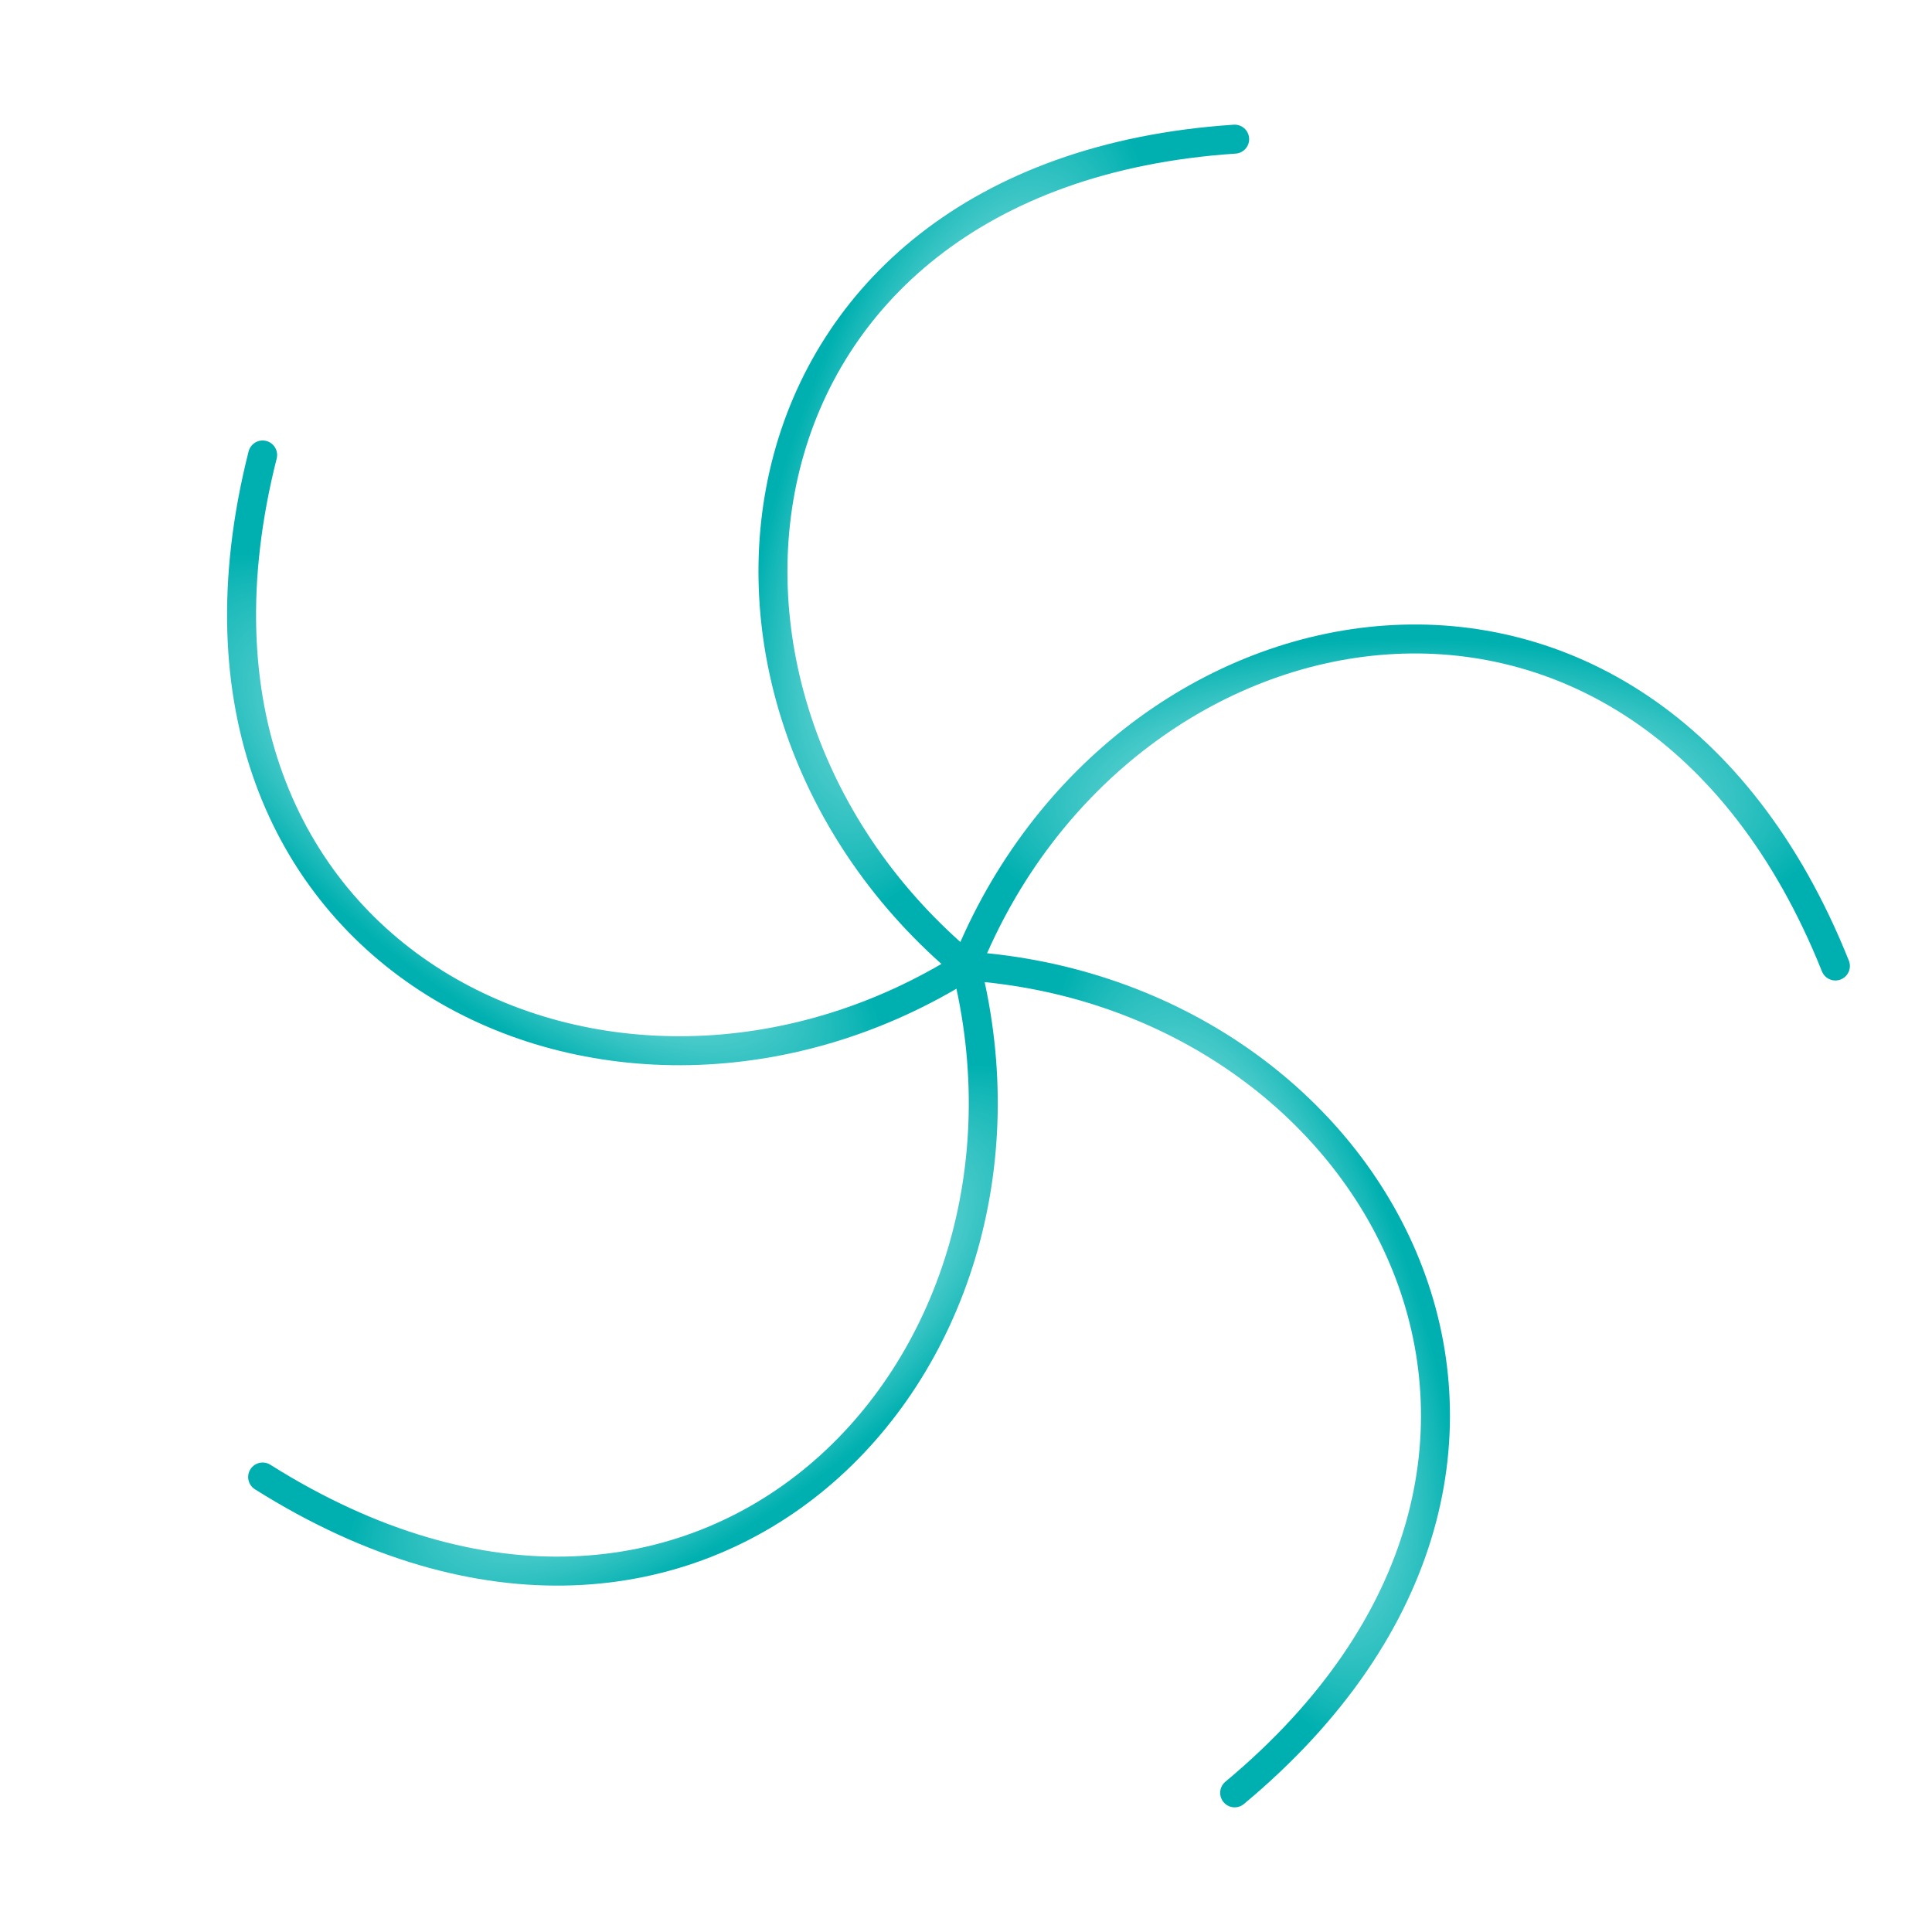
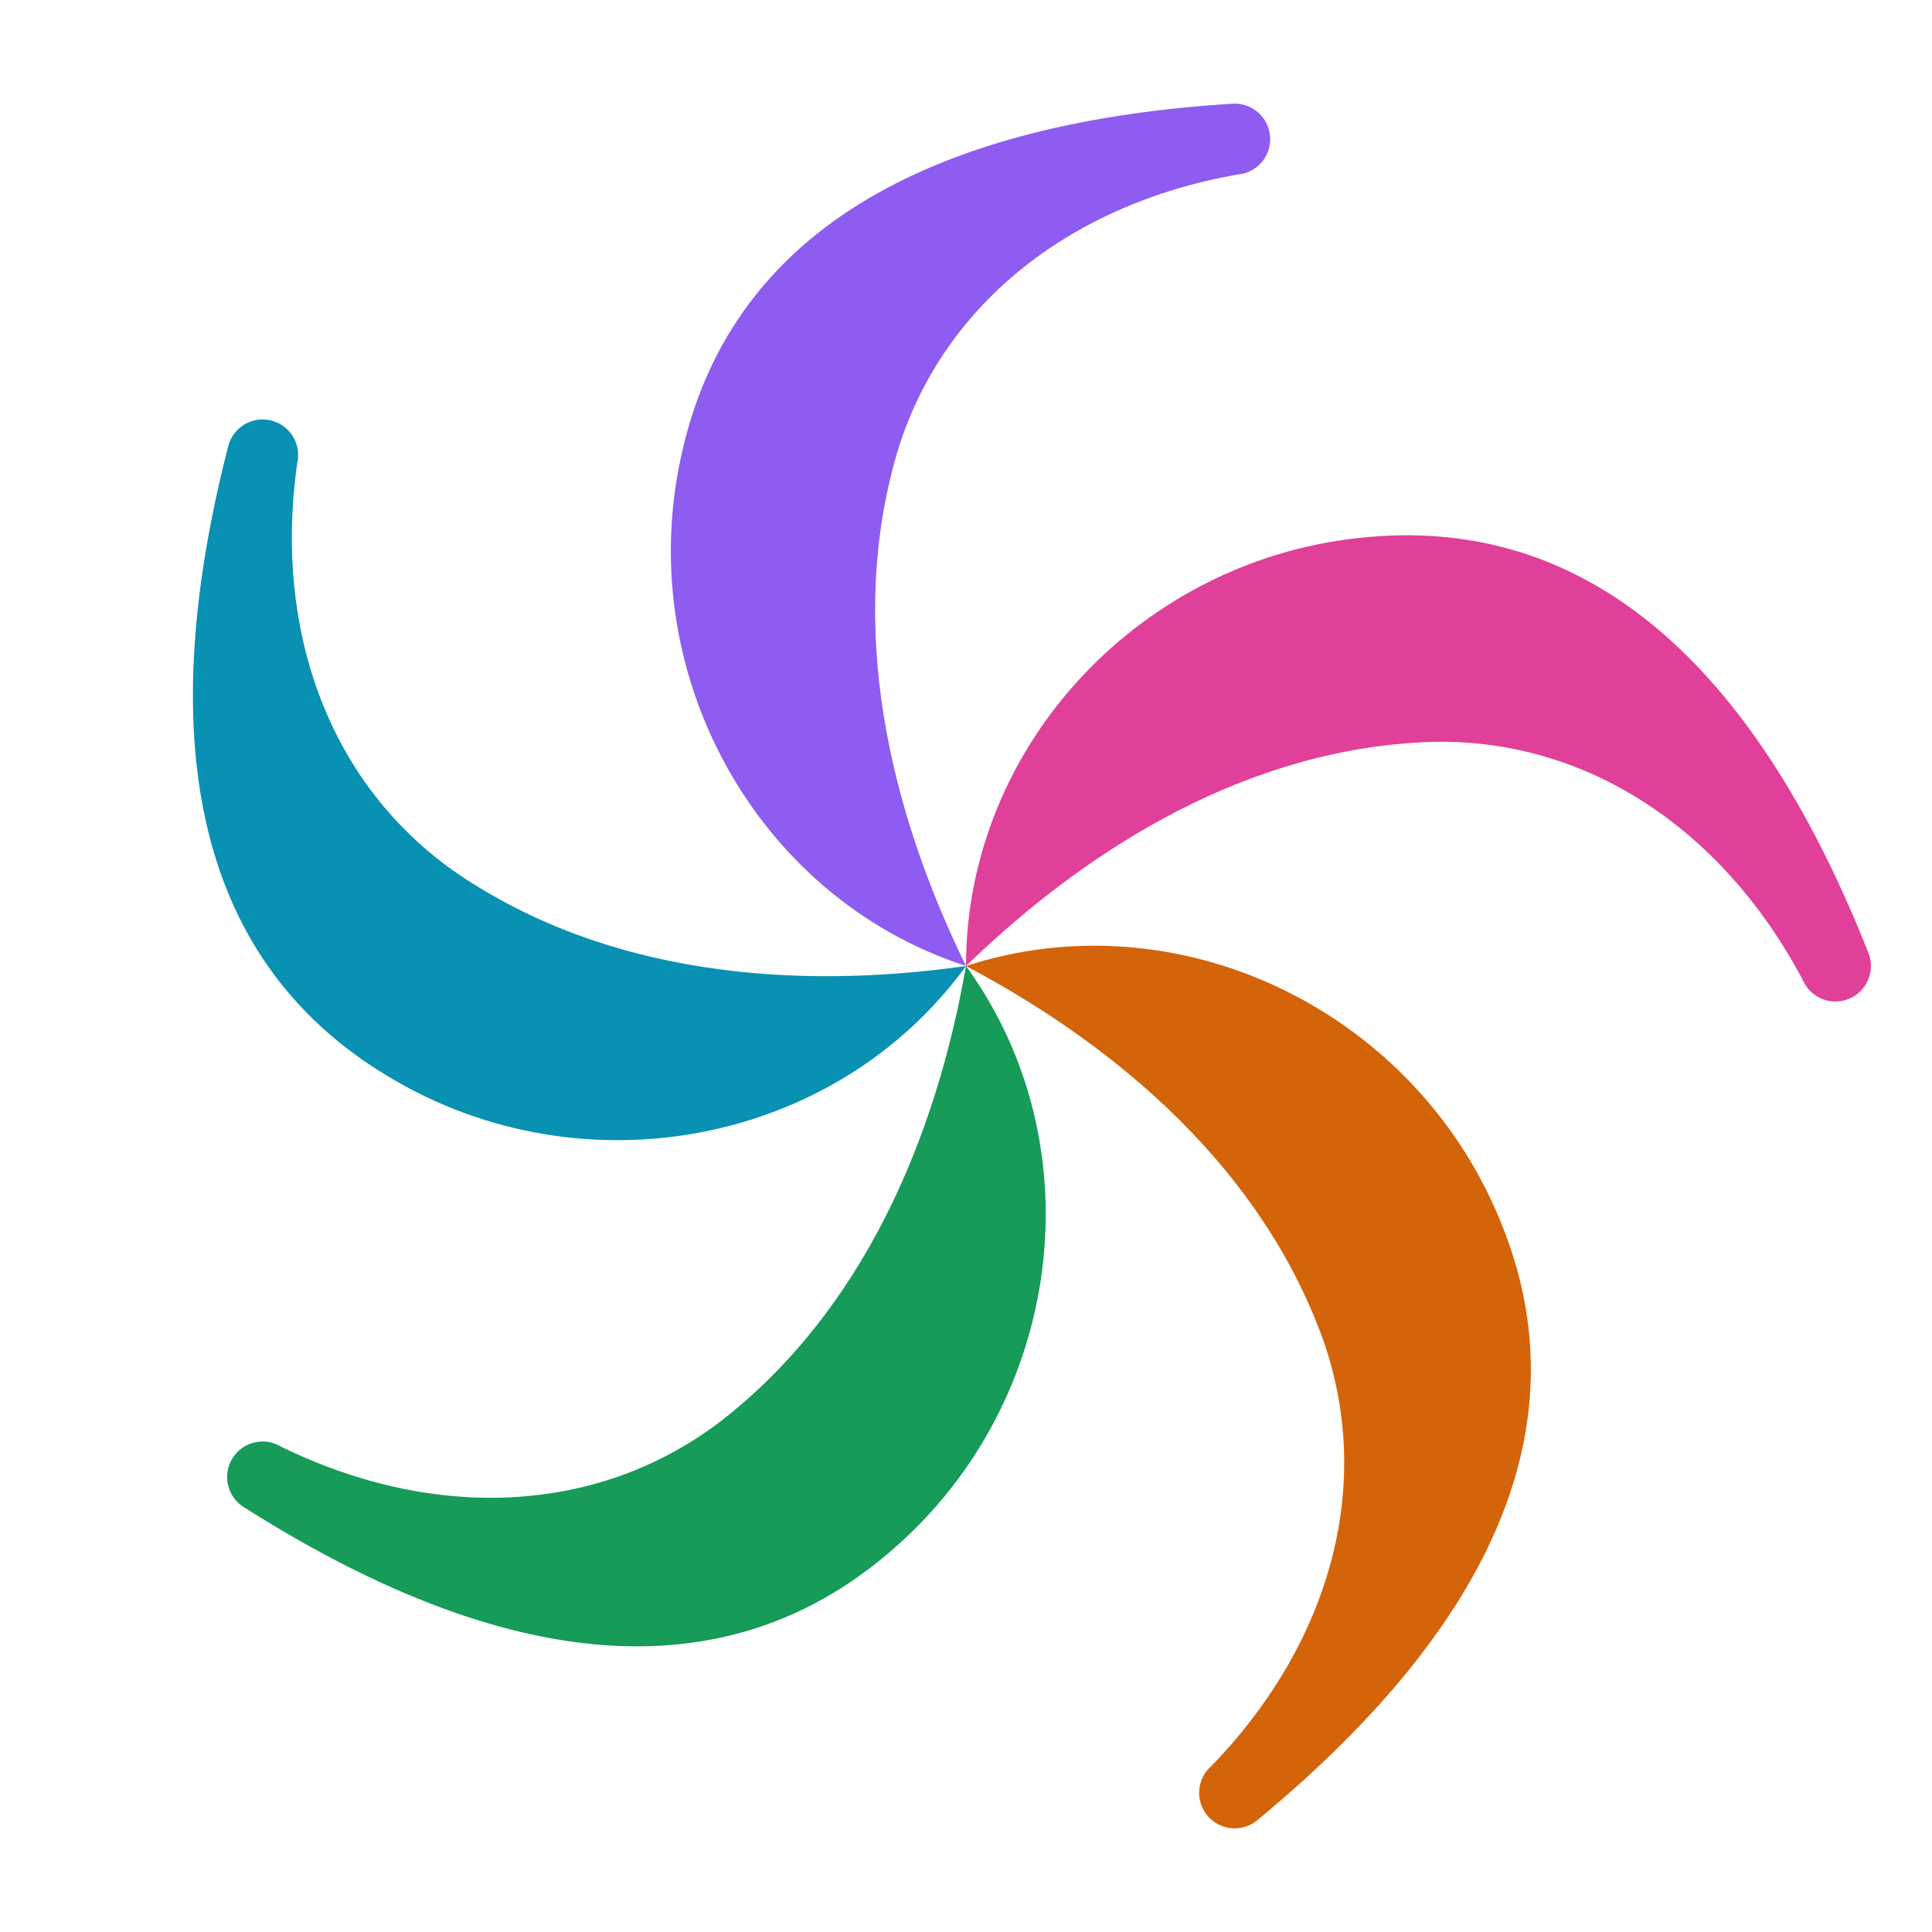
<svg xmlns="http://www.w3.org/2000/svg" viewBox="0 0 100 100">
  <defs>
-     <radialGradient id="vibrant-glow" cx="50%" cy="50%" r="50%" fx="50%" fy="50%">
-       <stop offset="0%" stop-color="#E0FFFF" />
-       <stop offset="100%" stop-color="#00B0B0" />
-     </radialGradient>
+     <path id="wisp" d="       M 50,50       C 50,38.5 59.2,28.8 70.8,27.8       C 82.9,26.7 91.2,35.4 96.7,49.3       A 1.8,1.8 0 0 1 93.3,50.7       C 89.1,42.8 82.0,38.2 74.1,38.4       C 64.8,38.7 56.5,43.7 50,50       Z     " />
  </defs>
-   <style>
-         .wisp-path {
-         fill: none;
-         stroke: url(#vibrant-glow);
-         stroke-width: 1.5;
-         stroke-linecap: round;
-         }
-     </style>
  <g id="wisps">
-     <path class="wisp-path" d="M50,50 C58,30 85,25 95,50" transform="rotate(0, 50, 50)" />
-     <path class="wisp-path" d="M50,50 C58,30 85,25 95,50" transform="rotate(72, 50, 50)" />
-     <path class="wisp-path" d="M50,50 C58,30 85,25 95,50" transform="rotate(144, 50, 50)" />
-     <path class="wisp-path" d="M50,50 C58,30 85,25 95,50" transform="rotate(216, 50, 50)" />
-     <path class="wisp-path" d="M50,50 C58,30 85,25 95,50" transform="rotate(288, 50, 50)" />
+     <use href="#wisp" fill="#E0409A" />
+     <use href="#wisp" fill="#D4640A" transform="rotate(72 50 50)" />
+     <use href="#wisp" fill="#169B58" transform="rotate(144 50 50)" />
+     <use href="#wisp" fill="#0891B2" transform="rotate(216 50 50)" />
+     <use href="#wisp" fill="#8E5CF0" transform="rotate(288 50 50)" />
  </g>
</svg>
